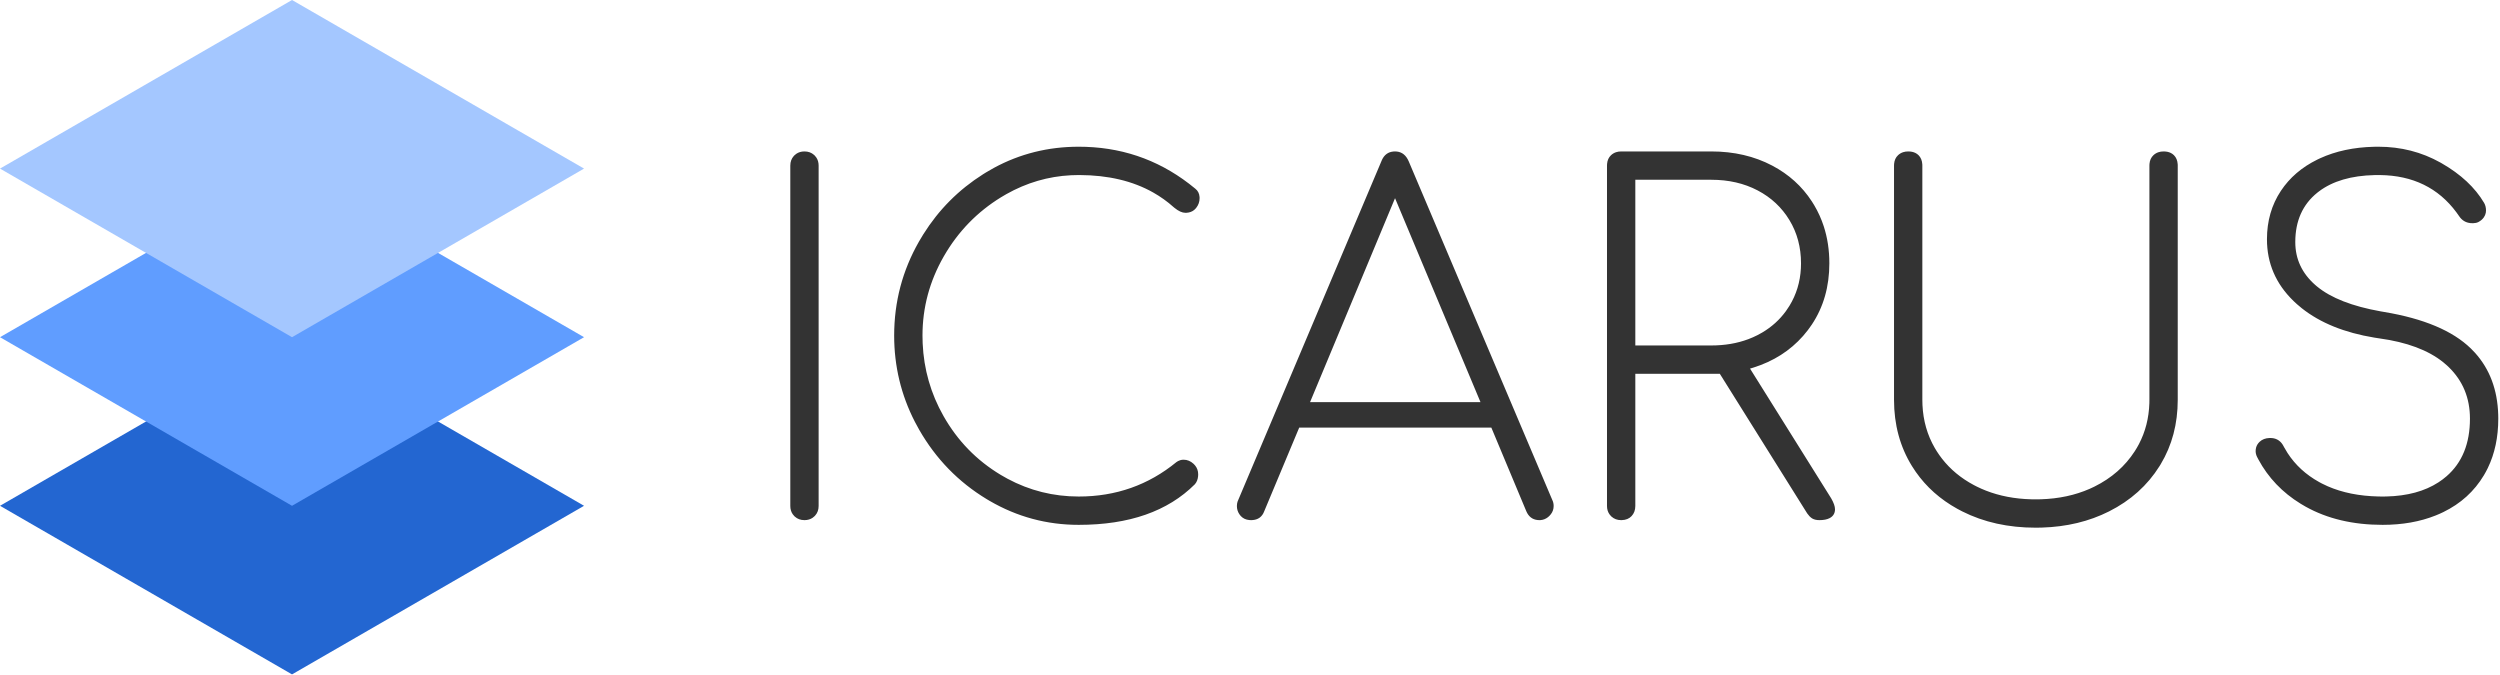
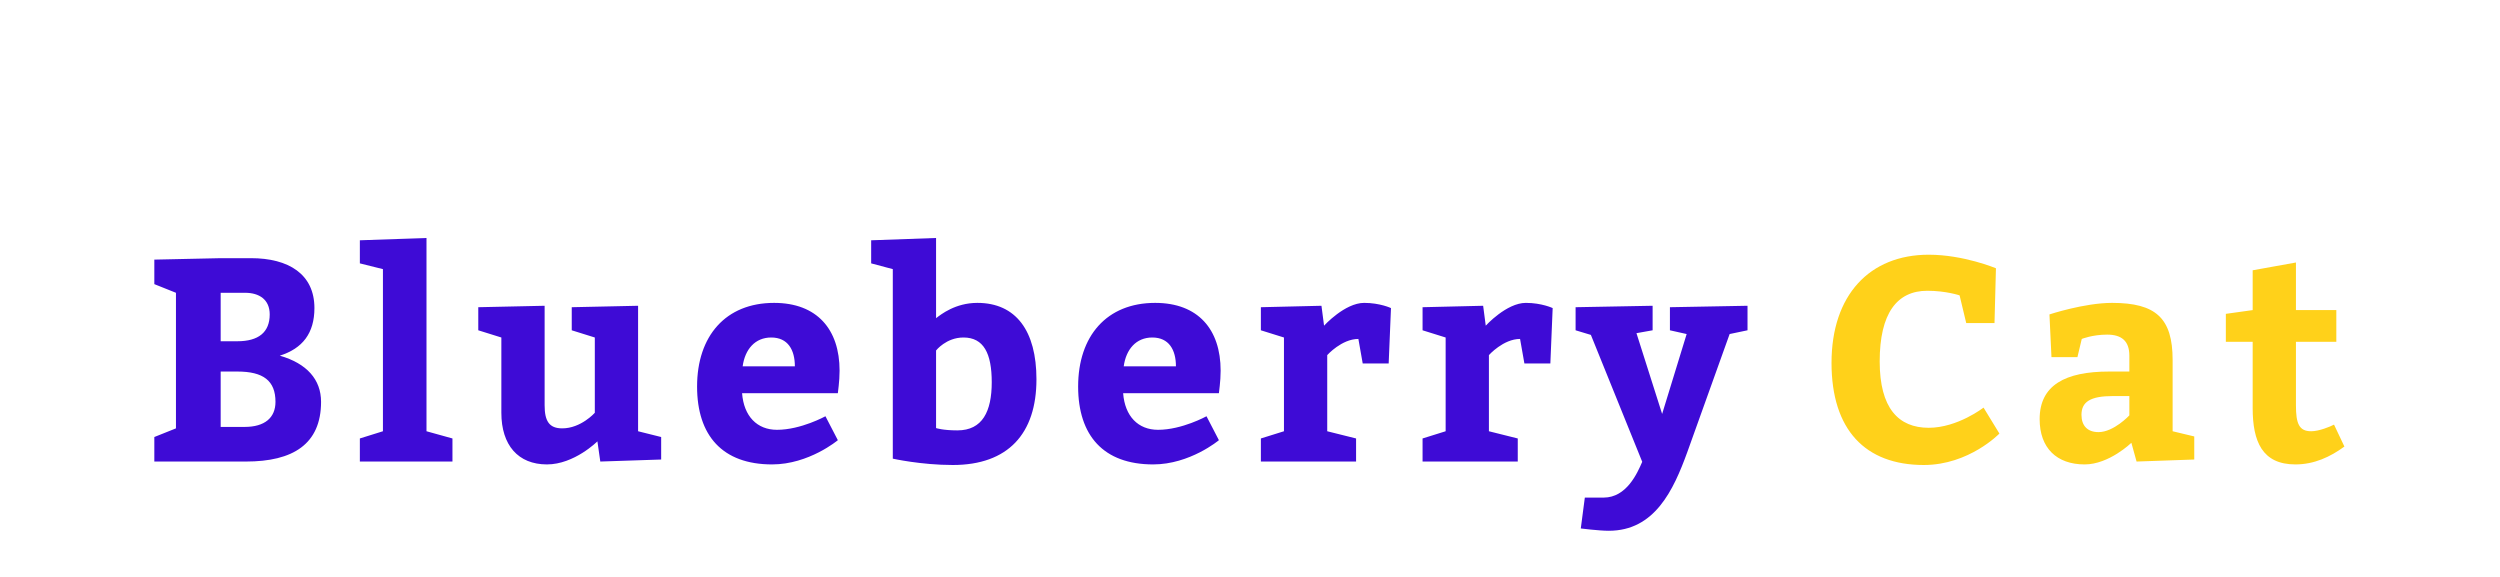
- <svg xmlns="http://www.w3.org/2000/svg" version="1.1" width="949" height="256" viewbox="0 0 949 256">
-   <path fill="#2366d1" d="M110.851 128L221.703 192L110.851 256L0 192Z" />
-   <path fill="#609dff" d="M110.851 64L221.703 128L110.851 192L0 128Z" />
-   <path fill="#a4c7ff" d="M110.851 0L221.703 64L110.851 128L0 64Z" />
-   <g transform="translate(300, 55.695), scale(0.7)" fill="#333">
-     <path d="M 613.888 10.24 L 613.888 137.216 A 60.705 60.705 0 0 0 613.954 140.055 Q 614.553 152.847 620.602 163.316 A 50.135 50.135 0 0 0 621.696 165.12 A 51.598 51.598 0 0 0 624.562 169.185 Q 631.357 177.897 641.762 183.449 A 63.11 63.11 0 0 0 643.456 184.32 A 61.649 61.649 0 0 0 648.369 186.492 Q 659.467 190.833 672.846 191.198 A 90.809 90.809 0 0 0 675.328 191.232 A 90.563 90.563 0 0 0 678.104 191.19 Q 692.78 190.74 704.7 185.489 A 61.259 61.259 0 0 0 707.2 184.32 Q 721.152 177.408 729.088 165.12 A 49.502 49.502 0 0 0 731.322 161.299 Q 736.63 151.203 736.997 139.036 A 60.335 60.335 0 0 0 737.024 137.216 L 737.024 10.24 A 10.857 10.857 0 0 1 737.062 9.315 Q 737.313 6.384 739.2 4.608 A 7.256 7.256 0 0 1 741.925 2.981 Q 743.196 2.56 744.704 2.56 Q 746.956 2.56 748.602 3.369 A 6.472 6.472 0 0 1 750.336 4.608 Q 752.167 6.439 752.361 9.499 A 11.729 11.729 0 0 1 752.384 10.24 L 752.384 137.216 Q 752.384 156.807 743.135 172.194 A 64.077 64.077 0 0 1 742.528 173.184 Q 732.672 188.928 715.136 197.76 Q 698.912 205.931 678.635 206.543 A 109.71 109.71 0 0 1 675.328 206.592 Q 653.056 206.592 635.52 197.76 A 77.835 77.835 0 0 1 632.828 196.338 Q 618.963 188.661 610.337 176.346 A 65.778 65.778 0 0 1 608.256 173.184 Q 598.528 157.44 598.528 137.216 L 598.528 10.24 A 10.857 10.857 0 0 1 598.566 9.315 Q 598.817 6.384 600.704 4.608 A 7.256 7.256 0 0 1 603.429 2.981 Q 604.7 2.56 606.208 2.56 Q 608.46 2.56 610.106 3.369 A 6.472 6.472 0 0 1 611.84 4.608 Q 613.671 6.439 613.865 9.499 A 11.729 11.729 0 0 1 613.888 10.24 Z M 895.488 8.96 A 69.507 69.507 0 0 0 894.88 8.615 Q 879.509 0 861.184 0 A 100.005 100.005 0 0 0 858.79 0.028 Q 842.342 0.422 829.568 6.272 A 61.75 61.75 0 0 0 828.078 6.979 Q 815.456 13.172 808.32 23.936 Q 800.768 35.328 800.768 50.176 Q 800.768 69.697 815.175 83.659 A 59.222 59.222 0 0 0 817.024 85.376 A 60.63 60.63 0 0 0 819.68 87.606 Q 834.727 99.526 859.059 103.529 A 133.91 133.91 0 0 0 861.696 103.936 Q 884.116 107.004 896.419 116.925 A 41.61 41.61 0 0 1 898.432 118.656 A 43.592 43.592 0 0 1 899.28 119.455 Q 910.848 130.653 910.848 147.456 Q 910.848 167.68 898.176 178.688 A 39.281 39.281 0 0 1 893.72 182.034 Q 882.522 189.266 865.531 189.672 A 85.481 85.481 0 0 1 863.488 189.696 A 102.18 102.18 0 0 1 861.3 189.673 Q 845.567 189.336 833.654 184.112 A 55.097 55.097 0 0 1 830.592 182.656 A 56.619 56.619 0 0 1 829.066 181.842 Q 818.274 175.871 811.94 166.114 A 47.528 47.528 0 0 1 809.984 162.816 A 12.115 12.115 0 0 0 809.808 162.46 Q 807.734 158.428 803.571 158.002 A 9.942 9.942 0 0 0 802.56 157.952 A 12.194 12.194 0 0 0 802.217 157.957 Q 798.871 158.051 796.8 160 A 7.449 7.449 0 0 0 796.119 160.731 Q 794.934 162.191 794.688 164.094 A 8.003 8.003 0 0 0 794.624 165.12 A 6.218 6.218 0 0 0 794.708 166.137 Q 794.803 166.708 795.004 167.28 A 7.895 7.895 0 0 0 795.392 168.192 A 65.044 65.044 0 0 0 796.099 169.546 Q 804.091 184.419 819.055 193.615 A 74.4 74.4 0 0 0 821.76 195.2 Q 839.424 205.056 863.488 205.056 Q 879.548 205.056 892.299 199.951 A 62.036 62.036 0 0 0 896.384 198.144 Q 910.592 191.232 918.4 178.176 A 51.186 51.186 0 0 0 920.533 174.225 Q 926.208 162.515 926.208 147.456 A 72.811 72.811 0 0 0 926.178 145.354 Q 925.592 125.061 913.589 111.755 A 49.8 49.8 0 0 0 911.36 109.44 Q 896.512 94.976 864.256 89.6 A 157.882 157.882 0 0 1 862.446 89.288 Q 839.242 85.142 827.904 75.776 A 41.218 41.218 0 0 1 826.977 74.987 Q 816.128 65.472 816.128 51.712 A 49.293 49.293 0 0 1 816.128 51.578 Q 816.175 34.522 828.032 24.96 A 35.234 35.234 0 0 1 828.891 24.289 Q 840.118 15.794 859.213 15.381 A 91.194 91.194 0 0 1 861.184 15.36 A 73.044 73.044 0 0 1 862.037 15.365 Q 888.747 15.677 903.514 35.593 A 59.37 59.37 0 0 1 904.96 37.632 Q 907.22 41.022 911.076 41.419 A 10.261 10.261 0 0 0 912.128 41.472 A 14.543 14.543 0 0 0 912.743 41.459 Q 914.336 41.392 915.2 40.96 A 10.655 10.655 0 0 0 915.336 40.891 Q 916.348 40.366 917.135 39.681 A 7.607 7.607 0 0 0 918.4 38.272 Q 919.197 37.122 919.442 35.787 A 6.761 6.761 0 0 0 919.552 34.56 Q 919.552 32.256 918.528 30.464 Q 911.104 17.92 895.488 8.96 Z M 160.311 0.068 A 110.648 110.648 0 0 0 156.416 0 Q 131.565 0 110.402 11.483 A 99.343 99.343 0 0 0 106.112 13.952 A 109.009 109.009 0 0 0 104.543 14.926 Q 84.677 27.489 72.14 47.479 A 111.393 111.393 0 0 0 69.76 51.456 Q 56.32 75.008 56.32 102.4 Q 56.32 127.331 67.56 149.187 A 107.592 107.592 0 0 0 69.888 153.472 Q 83.456 177.152 106.496 191.104 A 103.444 103.444 0 0 0 108.082 192.045 Q 130.459 205.056 156.416 205.056 Q 197.376 205.056 219.392 183.04 Q 220.918 181.296 221.145 178.624 A 11.364 11.364 0 0 0 221.184 177.664 Q 221.184 174.906 219.514 172.852 A 8.614 8.614 0 0 0 218.752 172.032 A 10.501 10.501 0 0 0 218.638 171.925 Q 216.248 169.728 213.248 169.728 A 6.244 6.244 0 0 0 211.549 169.961 Q 210.906 170.141 210.291 170.463 A 7.508 7.508 0 0 0 209.408 171.008 Q 186.624 189.696 156.416 189.696 Q 135.765 189.696 117.743 180.022 A 87.237 87.237 0 0 1 114.048 177.92 Q 94.464 166.144 83.072 146.048 Q 72.704 127.758 71.772 106.604 A 95.549 95.549 0 0 1 71.68 102.4 Q 71.68 79.616 83.2 59.52 A 97.348 97.348 0 0 1 83.35 59.26 Q 94.847 39.346 114.304 27.392 A 88.056 88.056 0 0 1 117.155 25.713 Q 133.663 16.406 152.218 15.466 A 82.911 82.911 0 0 1 156.416 15.36 A 117.212 117.212 0 0 1 156.817 15.361 Q 180.184 15.441 196.829 24.848 A 63.01 63.01 0 0 1 207.872 32.768 A 23.034 23.034 0 0 0 208.339 33.158 Q 211.641 35.84 214.272 35.84 A 9.974 9.974 0 0 0 214.911 35.82 Q 217.343 35.664 219.009 34.296 A 6.873 6.873 0 0 0 219.904 33.408 A 9.994 9.994 0 0 0 220.133 33.126 Q 221.952 30.799 221.952 27.904 A 8.988 8.988 0 0 0 221.929 27.259 Q 221.724 24.398 219.648 22.784 A 110.881 110.881 0 0 0 219.543 22.697 Q 193.686 1.244 160.311 0.068 Z M 551.168 198.4 L 504.064 123.136 L 499.456 123.136 L 458.24 123.136 L 458.24 194.816 Q 458.24 198.144 456.192 200.32 Q 454.232 202.403 450.865 202.492 A 11.487 11.487 0 0 1 450.56 202.496 Q 447.452 202.496 445.349 200.598 A 7.871 7.871 0 0 1 445.056 200.32 A 7.525 7.525 0 0 1 444.182 199.275 Q 442.889 197.403 442.88 194.85 A 10.179 10.179 0 0 1 442.88 194.816 L 442.88 10.24 A 10.857 10.857 0 0 1 442.918 9.315 Q 443.169 6.384 445.056 4.608 A 7.256 7.256 0 0 1 447.781 2.981 Q 449.052 2.56 450.56 2.56 L 499.456 2.56 Q 517.888 2.56 532.48 10.24 Q 545.954 17.332 553.971 29.662 A 58.968 58.968 0 0 1 555.264 31.744 A 56.737 56.737 0 0 1 560.414 43.13 Q 563.456 52.468 563.456 63.232 Q 563.456 82.2 553.946 96.465 A 56.692 56.692 0 0 1 551.808 99.456 A 58.849 58.849 0 0 1 549.212 102.618 Q 538.621 114.637 522.253 119.779 A 72.195 72.195 0 0 1 520.448 120.32 L 564.48 190.72 Q 566.528 194.304 566.528 196.608 A 6.599 6.599 0 0 1 566.478 197.436 Q 566.253 199.208 565.035 200.395 A 5.625 5.625 0 0 1 564.352 200.96 A 6.473 6.473 0 0 1 563.547 201.443 Q 561.472 202.496 558.08 202.496 Q 555.751 202.496 554.27 201.649 A 4.911 4.911 0 0 1 553.984 201.472 Q 552.654 200.585 551.515 198.93 A 14.447 14.447 0 0 1 551.168 198.4 Z M 399.104 197.632 L 380.16 152.32 L 275.968 152.32 L 257.024 197.632 Q 255.324 202.248 250.396 202.483 A 11.297 11.297 0 0 1 249.856 202.496 A 10.258 10.258 0 0 1 248.931 202.455 Q 246.143 202.203 244.4 200.383 A 6.997 6.997 0 0 1 244.224 200.192 A 8.678 8.678 0 0 1 243.477 199.224 Q 242.176 197.264 242.176 194.816 A 7.805 7.805 0 0 1 242.282 193.521 A 7.181 7.181 0 0 1 242.944 191.488 L 320.512 7.936 A 12.196 12.196 0 0 1 320.852 7.129 Q 322.805 2.936 327.14 2.591 A 10.038 10.038 0 0 1 327.936 2.56 A 9.004 9.004 0 0 1 328.947 2.615 Q 333.29 3.106 335.36 7.936 L 413.184 191.488 Q 413.952 193.024 413.952 194.816 A 7.64 7.64 0 0 1 413.846 196.101 Q 413.457 198.383 411.648 200.192 A 9.044 9.044 0 0 1 410.871 200.886 Q 409.083 202.303 406.879 202.473 A 7.908 7.908 0 0 1 406.272 202.496 A 9.93 9.93 0 0 1 405.339 202.453 Q 400.96 202.04 399.104 197.632 Z M 15.36 10.24 L 15.36 194.816 Q 15.36 197.924 13.462 200.027 A 7.871 7.871 0 0 1 13.184 200.32 A 7.525 7.525 0 0 1 12.139 201.194 Q 10.267 202.487 7.714 202.496 A 10.179 10.179 0 0 1 7.68 202.496 Q 4.572 202.496 2.469 200.598 A 7.871 7.871 0 0 1 2.176 200.32 A 7.525 7.525 0 0 1 1.302 199.275 Q 0.009 197.403 0 194.85 A 10.179 10.179 0 0 1 0 194.816 L 0 10.24 Q 0 7.132 1.898 5.029 A 7.871 7.871 0 0 1 2.176 4.736 A 7.525 7.525 0 0 1 3.221 3.862 Q 5.093 2.569 7.646 2.56 A 10.179 10.179 0 0 1 7.68 2.56 Q 10.788 2.56 12.891 4.458 A 7.871 7.871 0 0 1 13.184 4.736 A 7.525 7.525 0 0 1 14.058 5.781 Q 15.351 7.653 15.36 10.206 A 10.179 10.179 0 0 1 15.36 10.24 Z M 281.856 138.496 L 374.272 138.496 L 327.936 27.904 L 281.856 138.496 Z M 458.24 107.776 L 499.456 107.776 Q 510.418 107.776 519.519 104.362 A 48.175 48.175 0 0 0 524.544 102.144 A 47.471 47.471 0 0 0 527.059 100.761 Q 534.75 96.219 539.878 89.183 A 43.678 43.678 0 0 0 541.824 86.272 Q 547.436 77.109 548.027 65.896 A 50.673 50.673 0 0 0 548.096 63.232 Q 548.096 50.176 541.824 39.808 Q 535.552 29.44 524.544 23.68 Q 513.536 17.92 499.456 17.92 L 458.24 17.92 L 458.24 107.776 Z" vector-effect="non-scaling-stroke" />
-   </g>
+ <svg xmlns="http://www.w3.org/2000/svg" version="1.1" width="260" height="60" style="">
+   <path fill="#3e0bd6" d="M22.95,26.85l3.15,0c3.9,0,6.6,1.65,6.6,5.19c0,2.61-1.23,4.2-3.6,4.95c2.82,0.81,4.29,2.49,4.29,4.8c0,4.41-2.94,6.21-7.8,6.21l-9.54,0l0-2.55l2.25-0.9l0-14.1l-2.25-0.9l0-2.55z M22.95,35.49l1.74,0c2.19,0,3.36-0.93,3.36-2.79c0-1.56-1.11-2.25-2.55-2.25l-2.55,0l0,5.04z M22.95,44.4l2.49,0c2.1,0,3.21-0.96,3.21-2.61c0-2.19-1.26-3.15-3.96-3.15l-1.74,0l0,5.76z M44.355,44.85l2.7,0.75l0,2.4l-9.63,0l0-2.4l2.4-0.75l0-16.86l-2.4-0.6l0-2.4l6.93-0.24l0,20.1z M49.741,34.35l0-2.4l6.9-0.15l0,10.35c0,1.65,0.48,2.4,1.83,2.4c1.95,0,3.39-1.62,3.39-1.62l0-7.83l-2.4-0.75l0-2.4l6.9-0.15l0,13.05l2.4,0.6l0,2.34l-6.33,0.21l-0.3-2.1s-2.4,2.4-5.25,2.4c-3,0-4.74-2.01-4.74-5.37l0-7.83z M87.136,40.89l-9.96,0c0.18,2.4,1.56,3.81,3.63,3.81c2.49,0,5.04-1.41,5.04-1.41l1.29,2.49s-3,2.52-6.84,2.52c-5.16,0-7.8-3-7.8-8.1c0-5.25,2.97-8.7,8.01-8.7c4.47,0,6.81,2.76,6.81,7.05c0,1.14-0.18,2.25-0.18,2.34z M77.236,38.1l5.43,0c0-1.71-0.72-3-2.46-3c-1.68,0-2.73,1.23-2.97,3z M97.351,24.75l0,8.34c0.51-0.39,2.01-1.59,4.29-1.59c4.02,0,6.15,2.91,6.15,7.95c0,5.64-2.94,8.91-8.7,8.91c-3.3,0-6.24-0.66-6.24-0.66l0-19.71l-2.25-0.6l0-2.4z M97.351,36.45l0,8.07s0.69,0.24,2.22,0.24c2.61,0,3.57-1.98,3.57-5.01c0-3-0.84-4.65-2.94-4.65c-1.8,0-2.85,1.35-2.85,1.35z M126.766,40.89l-9.96,0c0.18,2.4,1.56,3.81,3.63,3.81c2.49,0,5.04-1.41,5.04-1.41l1.29,2.49s-3,2.52-6.84,2.52c-5.16,0-7.8-3-7.8-8.1c0-5.25,2.97-8.7,8.01-8.7c4.47,0,6.81,2.76,6.81,7.05c0,1.14-0.18,2.25-0.18,2.34z M116.867,38.1l5.43,0c0-1.71-0.72-3-2.46-3c-1.68,0-2.73,1.23-2.97,3z M137.432,31.8l0.27,2.07s2.16-2.37,4.17-2.37c1.65,0,2.79,0.54,2.79,0.54l-0.24,5.76l-2.7,0l-0.45-2.55c-1.74,0-3.24,1.68-3.24,1.68l0,7.92l3,0.75l0,2.4l-9.9,0l0-2.4l2.4-0.75l0-9.75l-2.4-0.75l0-2.4z M154.247,31.8l0.27,2.07s2.16-2.37,4.17-2.37c1.65,0,2.79,0.54,2.79,0.54l-0.24,5.76l-2.7,0l-0.45-2.55c-1.74,0-3.24,1.68-3.24,1.68l0,7.92l3,0.75l0,2.4l-9.9,0l0-2.4l2.4-0.75l0-9.75l-2.4-0.75l0-2.4z M163.862,34.35l0-2.4l8.01-0.15l0,2.55l-1.68,0.3l2.67,8.4l2.55-8.31l-1.74-0.39l0-2.4l8.07-0.15l0,2.55l-1.86,0.39l-4.41,12.3c-1.44,3.96-3.39,8.16-8.16,8.16c-1.02,0-2.91-0.24-2.91-0.24l0.42-3.21l1.95,0c2.4,0,3.51-2.55,4.02-3.72l-5.34-13.2z" />
+   <path fill="#ffd11a" d="M204.488,33.6l-0.69-2.88s-1.41-0.48-3.36-0.48c-3.15,0-4.95,2.34-4.95,7.35c0,4.86,1.95,6.9,5.1,6.9c3,0,5.7-2.1,5.7-2.1l1.65,2.7s-3.15,3.27-7.86,3.27c-6.09,0-9.6-3.66-9.6-10.62c0-7.05,3.96-11.25,10.11-11.25c3.63,0,6.99,1.41,6.99,1.41l-0.15,5.7l-2.94,0z M222.203,48l-0.54-1.95s-2.31,2.25-4.86,2.25c-2.91,0-4.68-1.71-4.68-4.71c0-3.54,2.67-4.95,7.23-4.95l2.1,0l0-1.65c0-1.53-0.81-2.19-2.31-2.19c-1.53,0-2.64,0.45-2.64,0.45l-0.45,1.89l-2.7,0l-0.21-4.44s3.63-1.2,6.51-1.2c4.56,0,6.3,1.59,6.3,5.94l0,7.41l2.25,0.54l0,2.4z M221.453,41.19l-1.71,0c-2.34,0-3.27,0.6-3.27,1.95c0,1.14,0.63,1.8,1.77,1.8c1.59,0,3.21-1.74,3.21-1.74l0-2.01z M242.738,44.16l1.08,2.28c-1.47,1.08-3.15,1.86-5.1,1.86c-3.45,0-4.44-2.4-4.44-5.85l0-6.9l-2.79,0l0-2.91l2.79-0.39l0-4.14l4.5-0.81l0,4.95l4.2,0l0,3.3l-4.2,0l0,6.6c0,1.92,0.33,2.7,1.59,2.7c0.81,0,1.98-0.48,2.37-0.69z" />
</svg>
